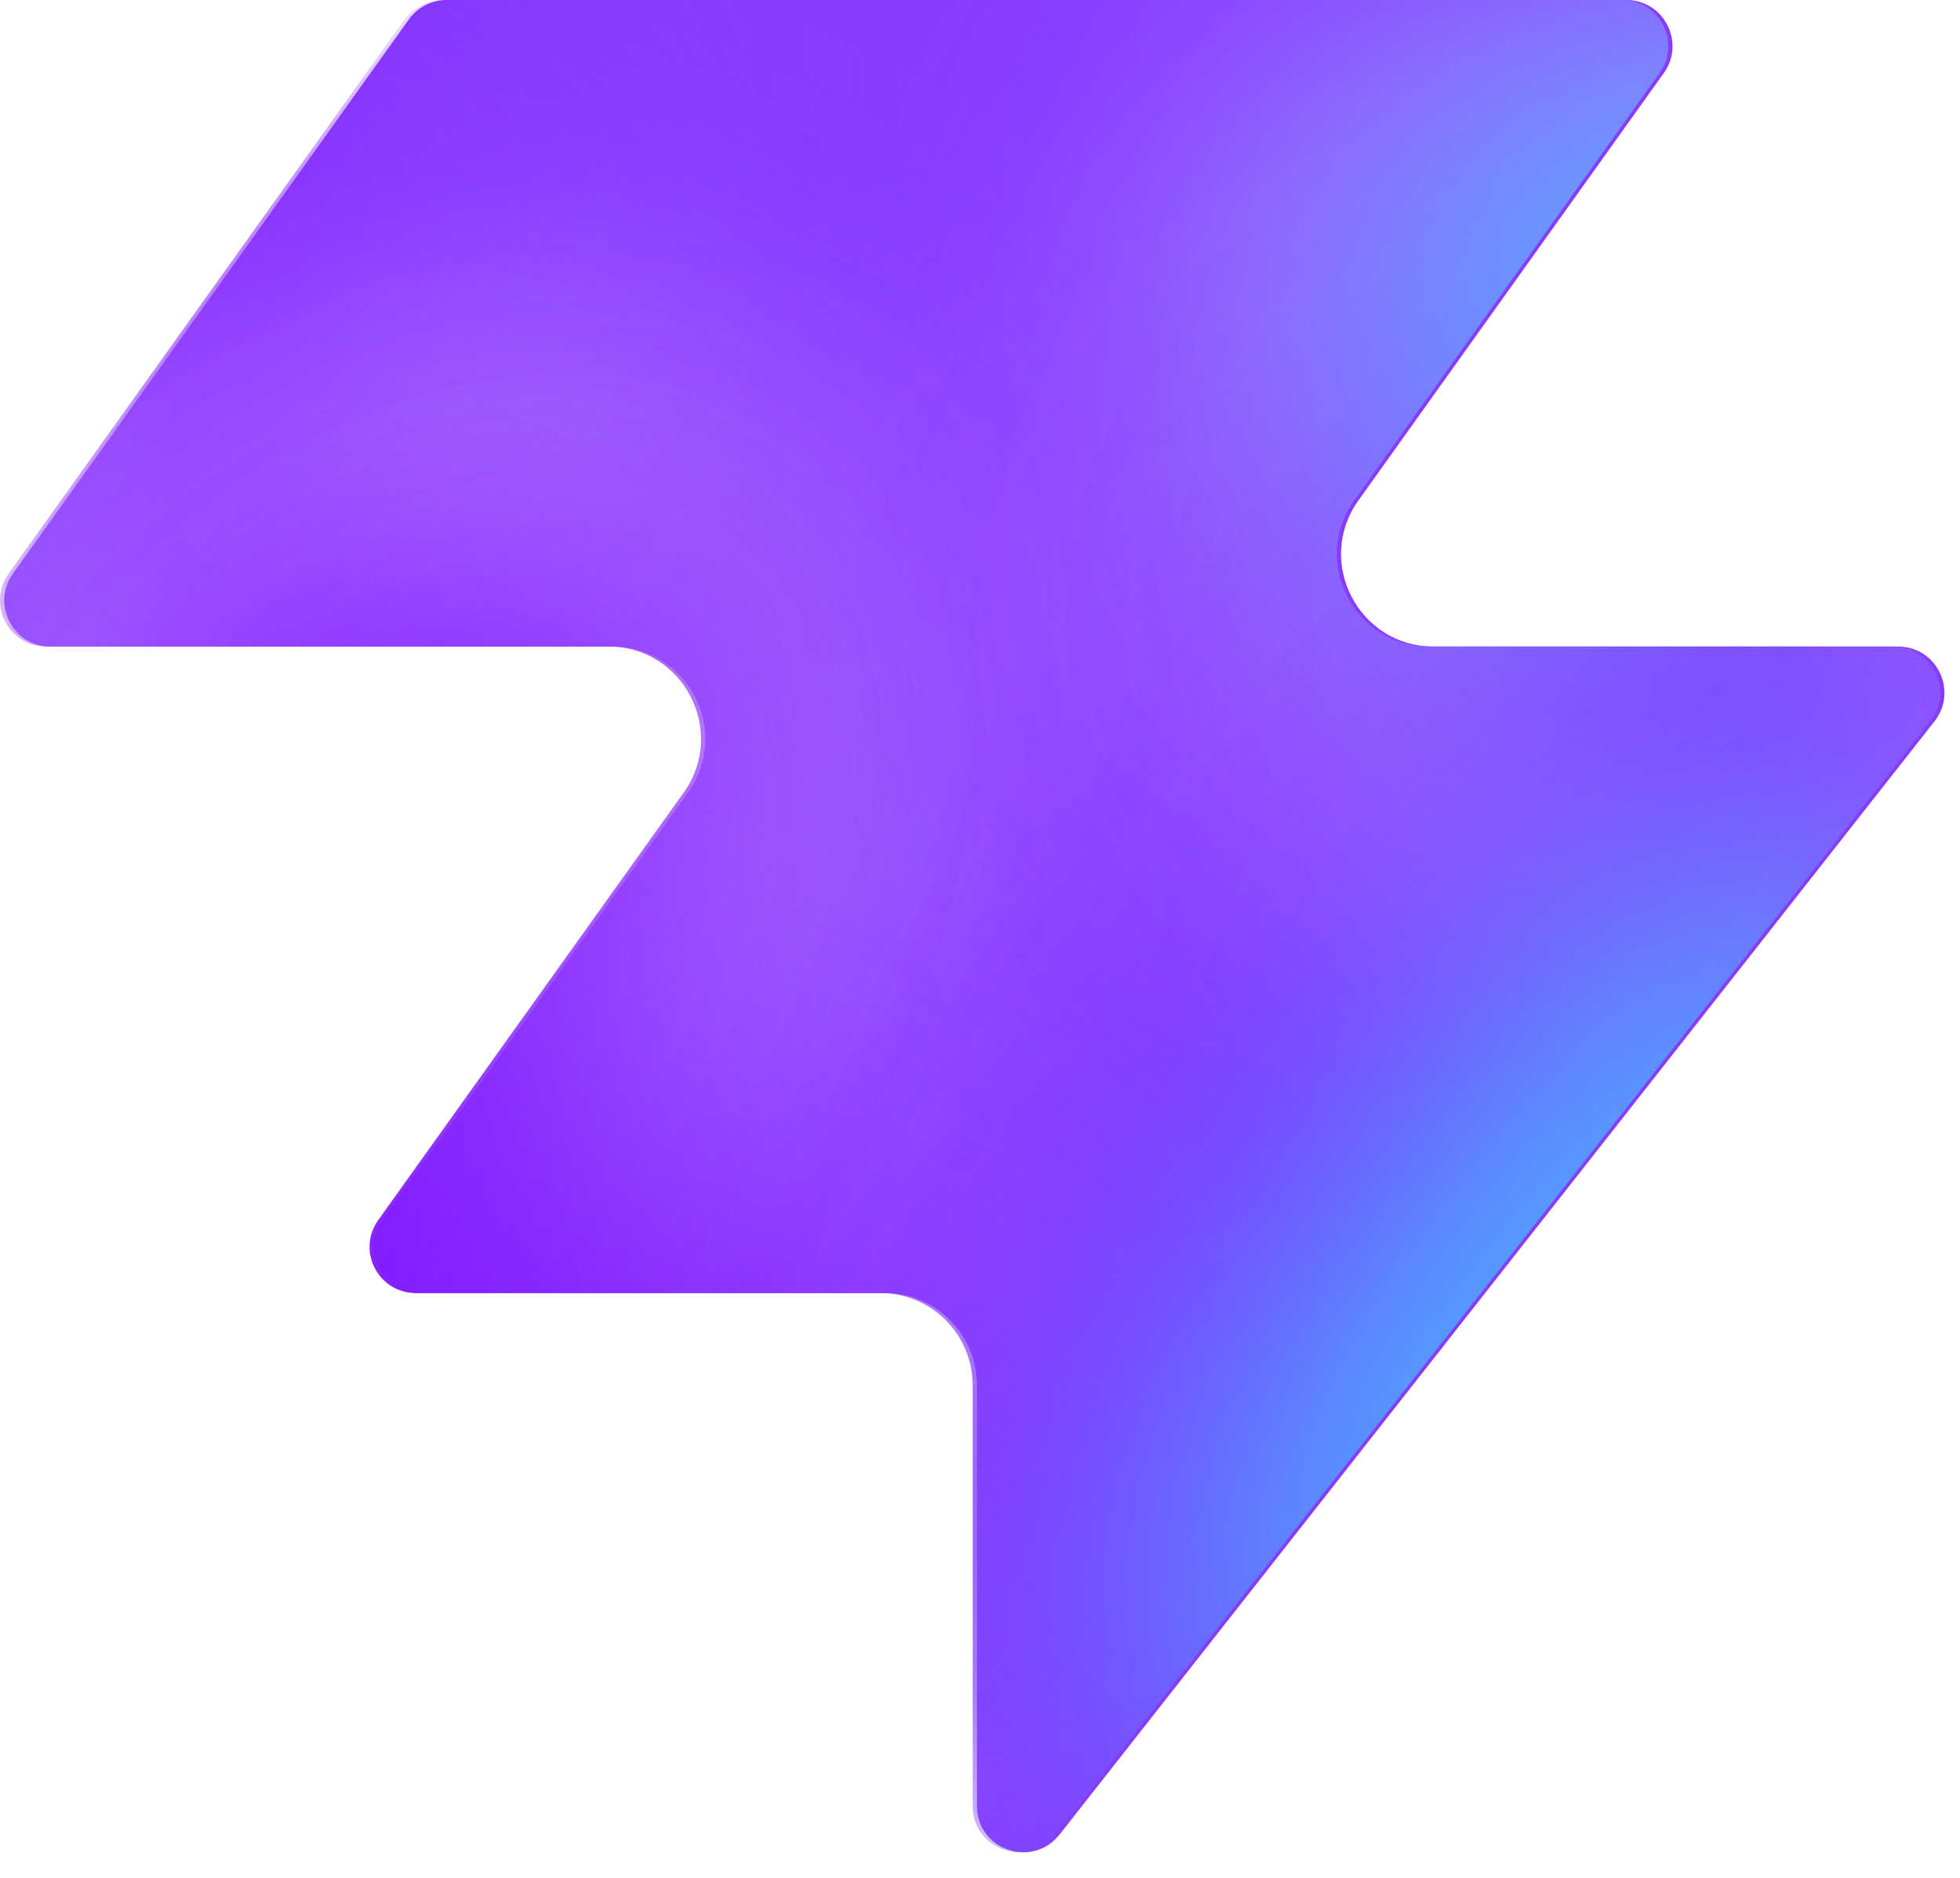
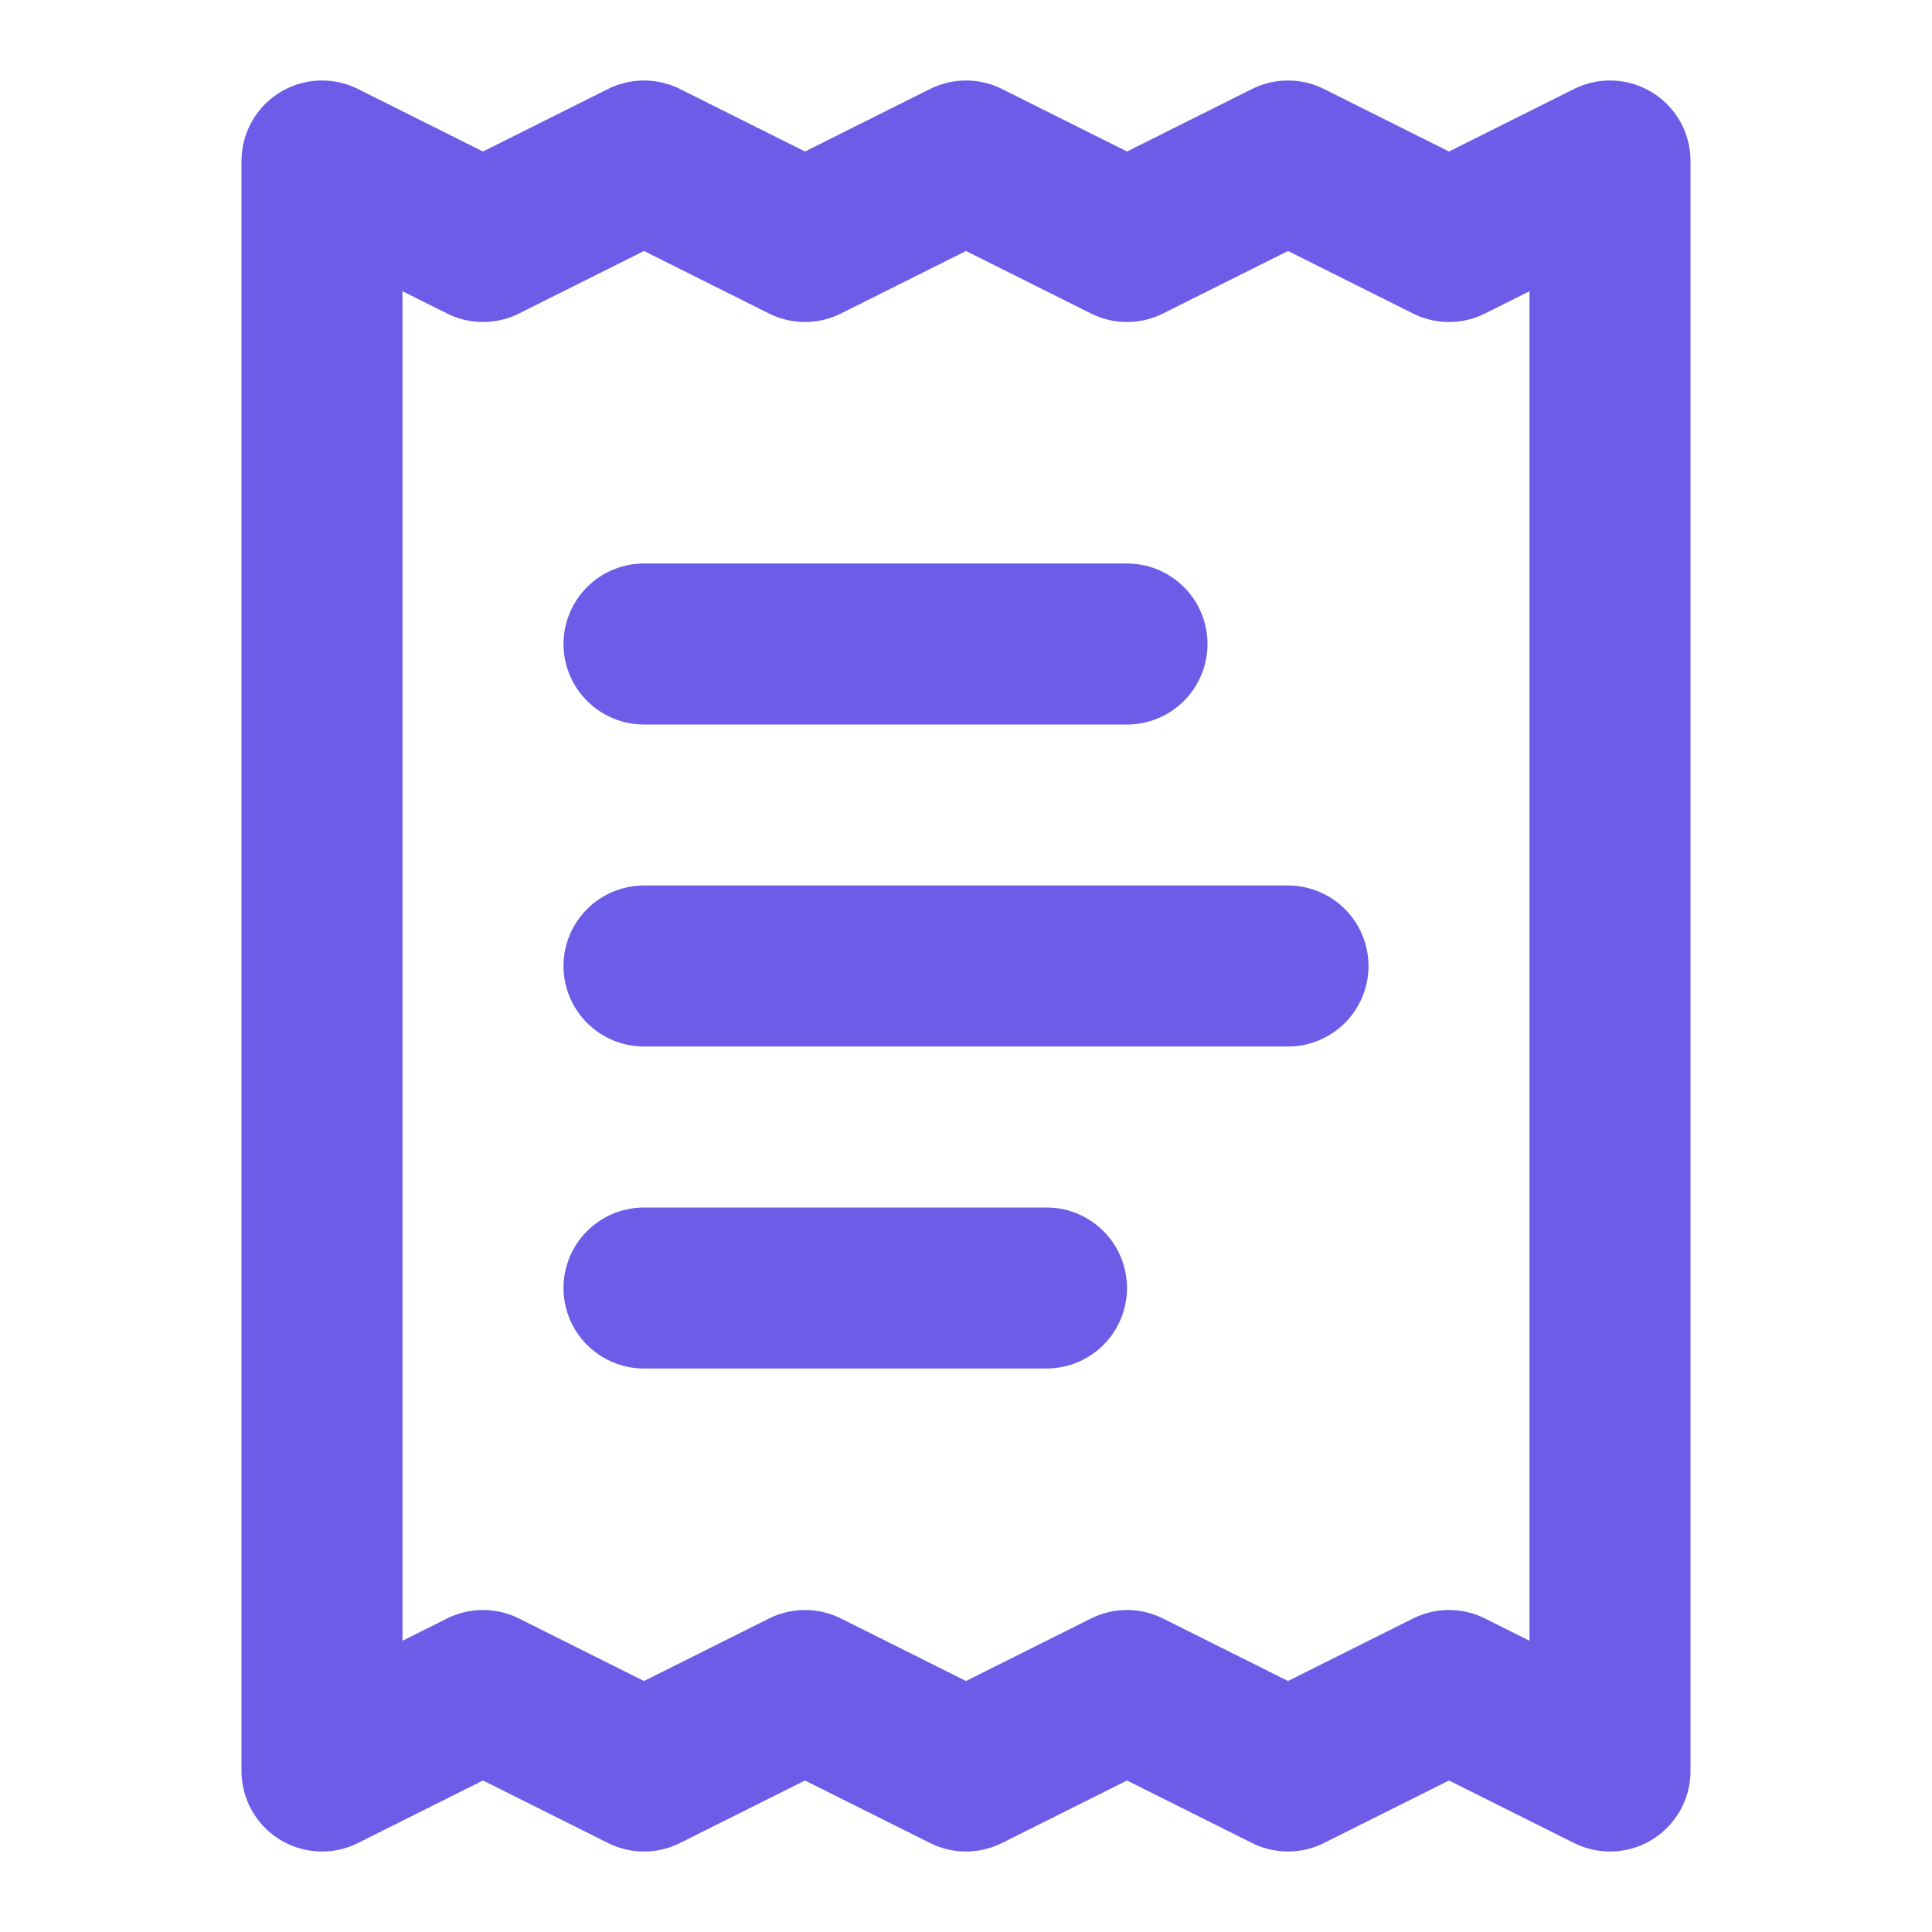
- <svg xmlns="http://www.w3.org/2000/svg" width="48" height="46" fill="none" viewBox="0 0 48 46">
-   <path fill="#863bff" d="M25.946 44.938c-.664.845-2.021.375-2.021-.698V33.937a2.26 2.26 0 0 0-2.262-2.262H10.287c-.92 0-1.456-1.04-.92-1.788l7.48-10.471c1.07-1.497 0-3.578-1.842-3.578H1.237c-.92 0-1.456-1.04-.92-1.788L10.013.474c.214-.297.556-.474.92-.474h28.894c.92 0 1.456 1.04.92 1.788l-7.48 10.471c-1.07 1.498 0 3.579 1.842 3.579h11.377c.943 0 1.473 1.088.89 1.83L25.947 44.94z" style="fill:#863bff;fill:color(display-p3 .525 .23 1);fill-opacity:1" />
-   <mask id="a" width="48" height="46" x="0" y="0" maskUnits="userSpaceOnUse" style="mask-type:alpha">
-     <path fill="#000" d="M25.842 44.938c-.664.844-2.021.375-2.021-.698V33.937a2.26 2.26 0 0 0-2.262-2.262H10.183c-.92 0-1.456-1.04-.92-1.788l7.48-10.471c1.07-1.498 0-3.579-1.842-3.579H1.133c-.92 0-1.456-1.04-.92-1.787L9.91.473c.214-.297.556-.474.92-.474h28.894c.92 0 1.456 1.04.92 1.788l-7.48 10.471c-1.07 1.498 0 3.578 1.842 3.578h11.377c.943 0 1.473 1.088.89 1.832L25.843 44.94z" style="fill:#000;fill-opacity:1" />
-   </mask>
-   <g mask="url(#a)">
-     <g filter="url(#b)">
-       <ellipse cx="5.508" cy="14.704" fill="#ede6ff" rx="5.508" ry="14.704" style="fill:#ede6ff;fill:color(display-p3 .927 .903 1);fill-opacity:1" transform="matrix(.00324 1 1 -.00324 -4.47 31.516)" />
-     </g>
-     <g filter="url(#c)">
-       <ellipse cx="10.399" cy="29.851" fill="#ede6ff" rx="10.399" ry="29.851" style="fill:#ede6ff;fill:color(display-p3 .927 .903 1);fill-opacity:1" transform="matrix(.00324 1 1 -.00324 -39.328 7.883)" />
-     </g>
-     <g filter="url(#d)">
-       <ellipse cx="5.508" cy="30.487" fill="#7e14ff" rx="5.508" ry="30.487" style="fill:#7e14ff;fill:color(display-p3 .492 .077 1);fill-opacity:1" transform="rotate(89.814 -25.913 -14.639)scale(1 -1)" />
-     </g>
-     <g filter="url(#e)">
-       <ellipse cx="5.508" cy="30.599" fill="#7e14ff" rx="5.508" ry="30.599" style="fill:#7e14ff;fill:color(display-p3 .492 .077 1);fill-opacity:1" transform="rotate(89.814 -32.644 -3.334)scale(1 -1)" />
-     </g>
-     <g filter="url(#f)">
-       <ellipse cx="5.508" cy="30.599" fill="#7e14ff" rx="5.508" ry="30.599" style="fill:#7e14ff;fill:color(display-p3 .492 .077 1);fill-opacity:1" transform="matrix(.00324 1 1 -.00324 -34.34 30.47)" />
-     </g>
-     <g filter="url(#g)">
-       <ellipse cx="14.072" cy="22.078" fill="#ede6ff" rx="14.072" ry="22.078" style="fill:#ede6ff;fill:color(display-p3 .927 .903 1);fill-opacity:1" transform="rotate(93.35 24.506 48.493)scale(-1 1)" />
-     </g>
-     <g filter="url(#h)">
-       <ellipse cx="3.47" cy="21.501" fill="#7e14ff" rx="3.47" ry="21.501" style="fill:#7e14ff;fill:color(display-p3 .492 .077 1);fill-opacity:1" transform="rotate(89.009 28.708 47.59)scale(-1 1)" />
-     </g>
-     <g filter="url(#i)">
-       <ellipse cx="3.47" cy="21.501" fill="#7e14ff" rx="3.47" ry="21.501" style="fill:#7e14ff;fill:color(display-p3 .492 .077 1);fill-opacity:1" transform="rotate(89.009 28.708 47.59)scale(-1 1)" />
-     </g>
-     <g filter="url(#j)">
-       <ellipse cx=".387" cy="8.972" fill="#7e14ff" rx="4.407" ry="29.108" style="fill:#7e14ff;fill:color(display-p3 .492 .077 1);fill-opacity:1" transform="rotate(39.51 .387 8.972)" />
-     </g>
-     <g filter="url(#k)">
-       <ellipse cx="47.523" cy="-6.092" fill="#7e14ff" rx="4.407" ry="29.108" style="fill:#7e14ff;fill:color(display-p3 .492 .077 1);fill-opacity:1" transform="rotate(37.892 47.523 -6.092)" />
-     </g>
-     <g filter="url(#l)">
-       <ellipse cx="41.412" cy="6.333" fill="#47bfff" rx="5.971" ry="9.665" style="fill:#47bfff;fill:color(display-p3 .28 .748 1);fill-opacity:1" transform="rotate(37.892 41.412 6.333)" />
-     </g>
-     <g filter="url(#m)">
-       <ellipse cx="-1.879" cy="38.332" fill="#7e14ff" rx="4.407" ry="29.108" style="fill:#7e14ff;fill:color(display-p3 .492 .077 1);fill-opacity:1" transform="rotate(37.892 -1.88 38.332)" />
-     </g>
-     <g filter="url(#n)">
-       <ellipse cx="-1.879" cy="38.332" fill="#7e14ff" rx="4.407" ry="29.108" style="fill:#7e14ff;fill:color(display-p3 .492 .077 1);fill-opacity:1" transform="rotate(37.892 -1.88 38.332)" />
-     </g>
-     <g filter="url(#o)">
-       <ellipse cx="35.651" cy="29.907" fill="#7e14ff" rx="4.407" ry="29.108" style="fill:#7e14ff;fill:color(display-p3 .492 .077 1);fill-opacity:1" transform="rotate(37.892 35.651 29.907)" />
-     </g>
-     <g filter="url(#p)">
-       <ellipse cx="38.418" cy="32.4" fill="#47bfff" rx="5.971" ry="15.297" style="fill:#47bfff;fill:color(display-p3 .28 .748 1);fill-opacity:1" transform="rotate(37.892 38.418 32.4)" />
-     </g>
-   </g>
-   <defs>
-     <filter id="b" width="60.045" height="41.654" x="-19.77" y="16.149" color-interpolation-filters="sRGB" filterUnits="userSpaceOnUse">
-       <feFlood flood-opacity="0" result="BackgroundImageFix" />
-       <feBlend in="SourceGraphic" in2="BackgroundImageFix" result="shape" />
-       <feGaussianBlur result="effect1_foregroundBlur_2002_17158" stdDeviation="7.659" />
-     </filter>
-     <filter id="c" width="90.34" height="51.437" x="-54.613" y="-7.533" color-interpolation-filters="sRGB" filterUnits="userSpaceOnUse">
-       <feFlood flood-opacity="0" result="BackgroundImageFix" />
-       <feBlend in="SourceGraphic" in2="BackgroundImageFix" result="shape" />
-       <feGaussianBlur result="effect1_foregroundBlur_2002_17158" stdDeviation="7.659" />
-     </filter>
-     <filter id="d" width="79.355" height="29.4" x="-49.64" y="2.03" color-interpolation-filters="sRGB" filterUnits="userSpaceOnUse">
-       <feFlood flood-opacity="0" result="BackgroundImageFix" />
-       <feBlend in="SourceGraphic" in2="BackgroundImageFix" result="shape" />
-       <feGaussianBlur result="effect1_foregroundBlur_2002_17158" stdDeviation="4.596" />
-     </filter>
-     <filter id="e" width="79.579" height="29.4" x="-45.045" y="20.029" color-interpolation-filters="sRGB" filterUnits="userSpaceOnUse">
-       <feFlood flood-opacity="0" result="BackgroundImageFix" />
-       <feBlend in="SourceGraphic" in2="BackgroundImageFix" result="shape" />
-       <feGaussianBlur result="effect1_foregroundBlur_2002_17158" stdDeviation="4.596" />
-     </filter>
-     <filter id="f" width="79.579" height="29.4" x="-43.513" y="21.178" color-interpolation-filters="sRGB" filterUnits="userSpaceOnUse">
-       <feFlood flood-opacity="0" result="BackgroundImageFix" />
-       <feBlend in="SourceGraphic" in2="BackgroundImageFix" result="shape" />
-       <feGaussianBlur result="effect1_foregroundBlur_2002_17158" stdDeviation="4.596" />
-     </filter>
-     <filter id="g" width="74.749" height="58.852" x="15.756" y="-17.901" color-interpolation-filters="sRGB" filterUnits="userSpaceOnUse">
-       <feFlood flood-opacity="0" result="BackgroundImageFix" />
-       <feBlend in="SourceGraphic" in2="BackgroundImageFix" result="shape" />
-       <feGaussianBlur result="effect1_foregroundBlur_2002_17158" stdDeviation="7.659" />
-     </filter>
-     <filter id="h" width="61.377" height="25.362" x="23.548" y="2.284" color-interpolation-filters="sRGB" filterUnits="userSpaceOnUse">
-       <feFlood flood-opacity="0" result="BackgroundImageFix" />
-       <feBlend in="SourceGraphic" in2="BackgroundImageFix" result="shape" />
-       <feGaussianBlur result="effect1_foregroundBlur_2002_17158" stdDeviation="4.596" />
-     </filter>
-     <filter id="i" width="61.377" height="25.362" x="23.548" y="2.284" color-interpolation-filters="sRGB" filterUnits="userSpaceOnUse">
-       <feFlood flood-opacity="0" result="BackgroundImageFix" />
-       <feBlend in="SourceGraphic" in2="BackgroundImageFix" result="shape" />
-       <feGaussianBlur result="effect1_foregroundBlur_2002_17158" stdDeviation="4.596" />
-     </filter>
-     <filter id="j" width="56.045" height="63.649" x="-27.636" y="-22.853" color-interpolation-filters="sRGB" filterUnits="userSpaceOnUse">
-       <feFlood flood-opacity="0" result="BackgroundImageFix" />
-       <feBlend in="SourceGraphic" in2="BackgroundImageFix" result="shape" />
-       <feGaussianBlur result="effect1_foregroundBlur_2002_17158" stdDeviation="4.596" />
-     </filter>
-     <filter id="k" width="54.814" height="64.646" x="20.116" y="-38.415" color-interpolation-filters="sRGB" filterUnits="userSpaceOnUse">
-       <feFlood flood-opacity="0" result="BackgroundImageFix" />
-       <feBlend in="SourceGraphic" in2="BackgroundImageFix" result="shape" />
-       <feGaussianBlur result="effect1_foregroundBlur_2002_17158" stdDeviation="4.596" />
-     </filter>
-     <filter id="l" width="33.541" height="35.313" x="24.641" y="-11.323" color-interpolation-filters="sRGB" filterUnits="userSpaceOnUse">
-       <feFlood flood-opacity="0" result="BackgroundImageFix" />
-       <feBlend in="SourceGraphic" in2="BackgroundImageFix" result="shape" />
-       <feGaussianBlur result="effect1_foregroundBlur_2002_17158" stdDeviation="4.596" />
-     </filter>
-     <filter id="m" width="54.814" height="64.646" x="-29.286" y="6.009" color-interpolation-filters="sRGB" filterUnits="userSpaceOnUse">
-       <feFlood flood-opacity="0" result="BackgroundImageFix" />
-       <feBlend in="SourceGraphic" in2="BackgroundImageFix" result="shape" />
-       <feGaussianBlur result="effect1_foregroundBlur_2002_17158" stdDeviation="4.596" />
-     </filter>
-     <filter id="n" width="54.814" height="64.646" x="-29.286" y="6.009" color-interpolation-filters="sRGB" filterUnits="userSpaceOnUse">
-       <feFlood flood-opacity="0" result="BackgroundImageFix" />
-       <feBlend in="SourceGraphic" in2="BackgroundImageFix" result="shape" />
-       <feGaussianBlur result="effect1_foregroundBlur_2002_17158" stdDeviation="4.596" />
-     </filter>
-     <filter id="o" width="54.814" height="64.646" x="8.244" y="-2.416" color-interpolation-filters="sRGB" filterUnits="userSpaceOnUse">
-       <feFlood flood-opacity="0" result="BackgroundImageFix" />
-       <feBlend in="SourceGraphic" in2="BackgroundImageFix" result="shape" />
-       <feGaussianBlur result="effect1_foregroundBlur_2002_17158" stdDeviation="4.596" />
-     </filter>
-     <filter id="p" width="39.409" height="43.623" x="18.713" y="10.588" color-interpolation-filters="sRGB" filterUnits="userSpaceOnUse">
-       <feFlood flood-opacity="0" result="BackgroundImageFix" />
-       <feBlend in="SourceGraphic" in2="BackgroundImageFix" result="shape" />
-       <feGaussianBlur result="effect1_foregroundBlur_2002_17158" stdDeviation="4.596" />
-     </filter>
-   </defs>
+ <svg xmlns="http://www.w3.org/2000/svg" width="24" height="24" viewBox="0 0 24 24" fill="none" stroke="#6c5ce7" stroke-width="2" stroke-linecap="round" stroke-linejoin="round">
+   <path d="M4 2v20l2-1 2 1 2-1 2 1 2-1 2 1 2-1 2 1V2l-2 1-2-1-2 1-2-1-2 1-2-1-2 1-2-1Z" />
+   <path d="M14 8H8" />
+   <path d="M16 12H8" />
+   <path d="M13 16H8" />
</svg>
